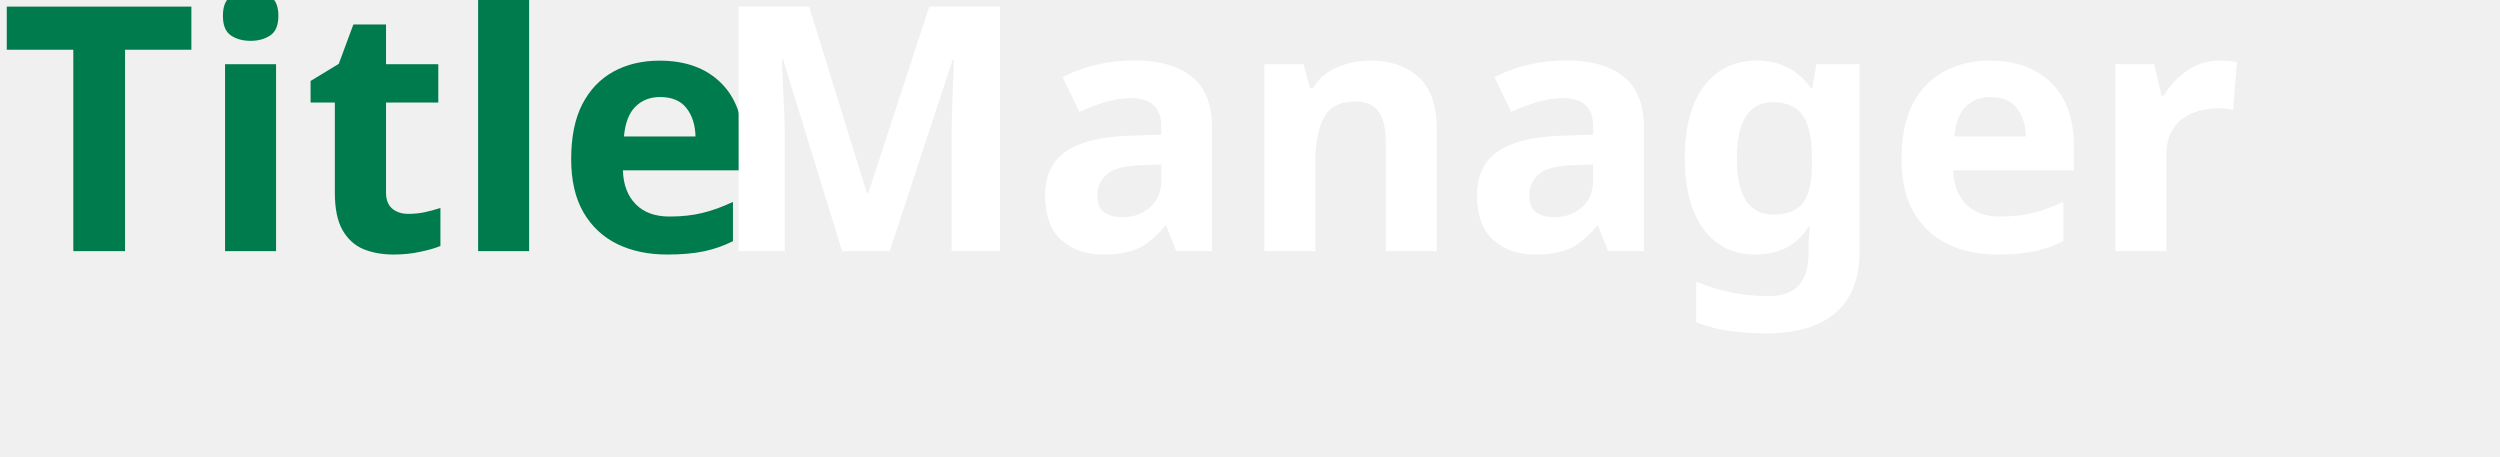
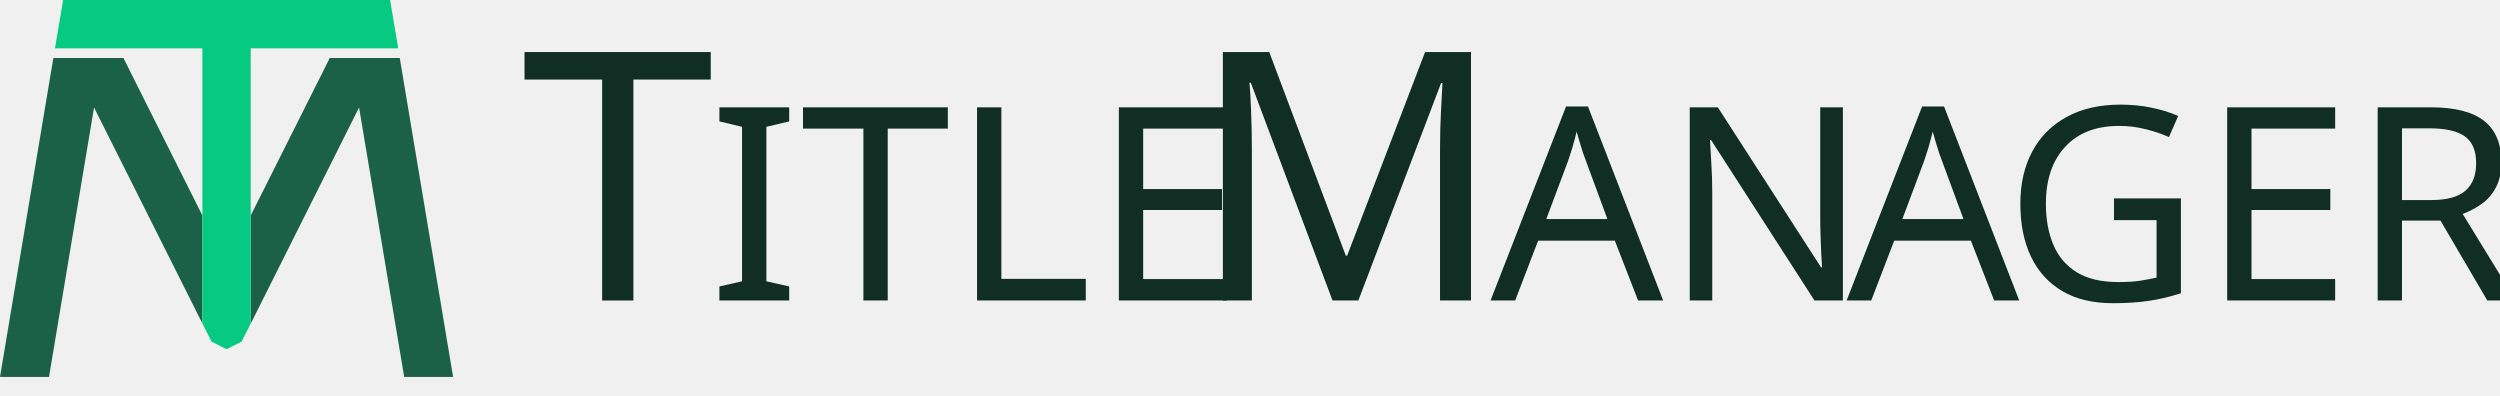
- <svg xmlns="http://www.w3.org/2000/svg" width="219" height="40" viewBox="0 0 219 40">
-   <style>
-         .title { font: bold 30px sans-serif; fill: #007B4D; }
-         .manager { font: bold 30px sans-serif; fill: #fff; }
-     </style>
-   <text x="0" y="22" class="title">Title</text>
-   <text x="62" y="22" class="manager">Manager</text>
+ <svg xmlns="http://www.w3.org/2000/svg" viewBox="0 0 258.66 40.89">
+   <defs>
+     <style>.cls-1{font-size:36px;fill:#102e23;font-family:JoannaSansNova-Thin, Joanna Sans Nova;font-weight:200;}.cls-2,.cls-3{font-size:28px;}.cls-3{letter-spacing:-0.01em;}.cls-4{fill:#1b6147;}.cls-5{fill:#06c982;}</style>
+   </defs>
+   <g id="Layer_2" data-name="Layer 2">
+     <g id="Layer_1-2" data-name="Layer 1">
+       <text class="cls-1" transform="translate(53.91 31.09)">T<tspan class="cls-2" x="19.4" y="0">ITLE</tspan>
+         <tspan x="69.13" y="0">M</tspan>
+         <tspan class="cls-2" x="100.31" y="0">AN</tspan>
+         <tspan class="cls-3" x="137.15" y="0">A</tspan>
+         <tspan class="cls-2" x="153.42" y="0">GER</tspan>
+       </text>
+       <polygon class="cls-4" points="20.94 22.3 12.77 6 10.59 6 7.17 6 5.52 6 0 39 5.07 39 9.73 11.12 20.64 32.87 20.94 33.46 20.94 33.46 20.94 22.3" />
+       <polygon class="cls-4" points="25.94 22.3 34.12 6 36.29 6 39.72 6 41.36 6 46.88 39 41.82 39 37.15 11.12 26.25 32.87 25.95 33.46 25.94 33.46 25.94 22.3" />
+       <polygon class="cls-5" points="25.94 22.3 25.94 5 36.13 5 41.2 5 40.36 0 35.29 0 11.6 0 6.53 0 5.69 5 10.76 5 20.94 5 20.94 22.3 20.94 33.46 20.94 33.46 21.89 35.35 23.44 36.13 24.99 35.35 25.95 33.46 25.94 33.46 25.94 22.3" />
+     </g>
+   </g>
</svg>
